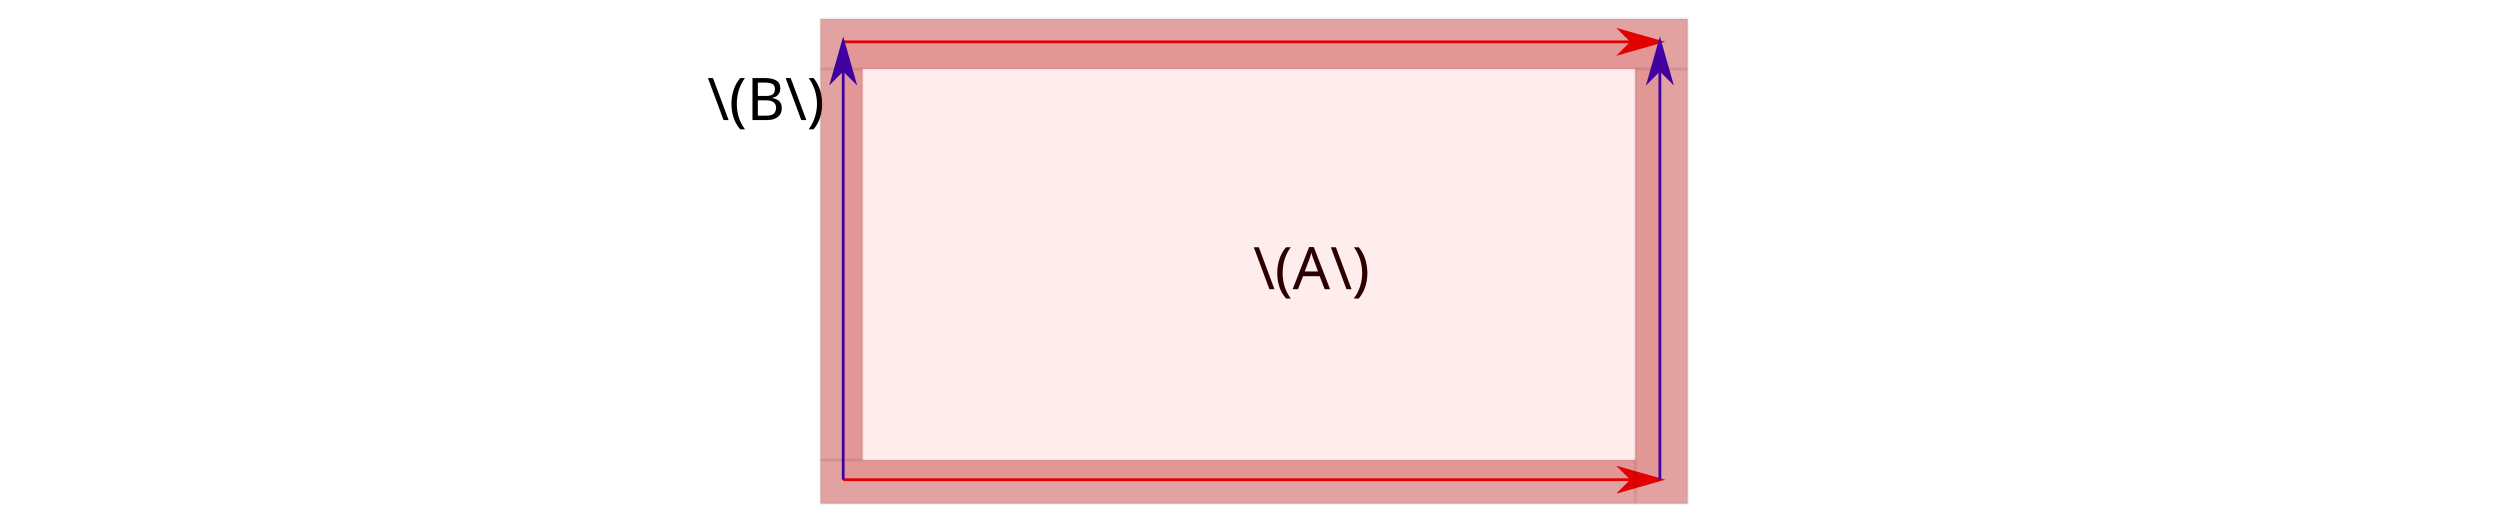
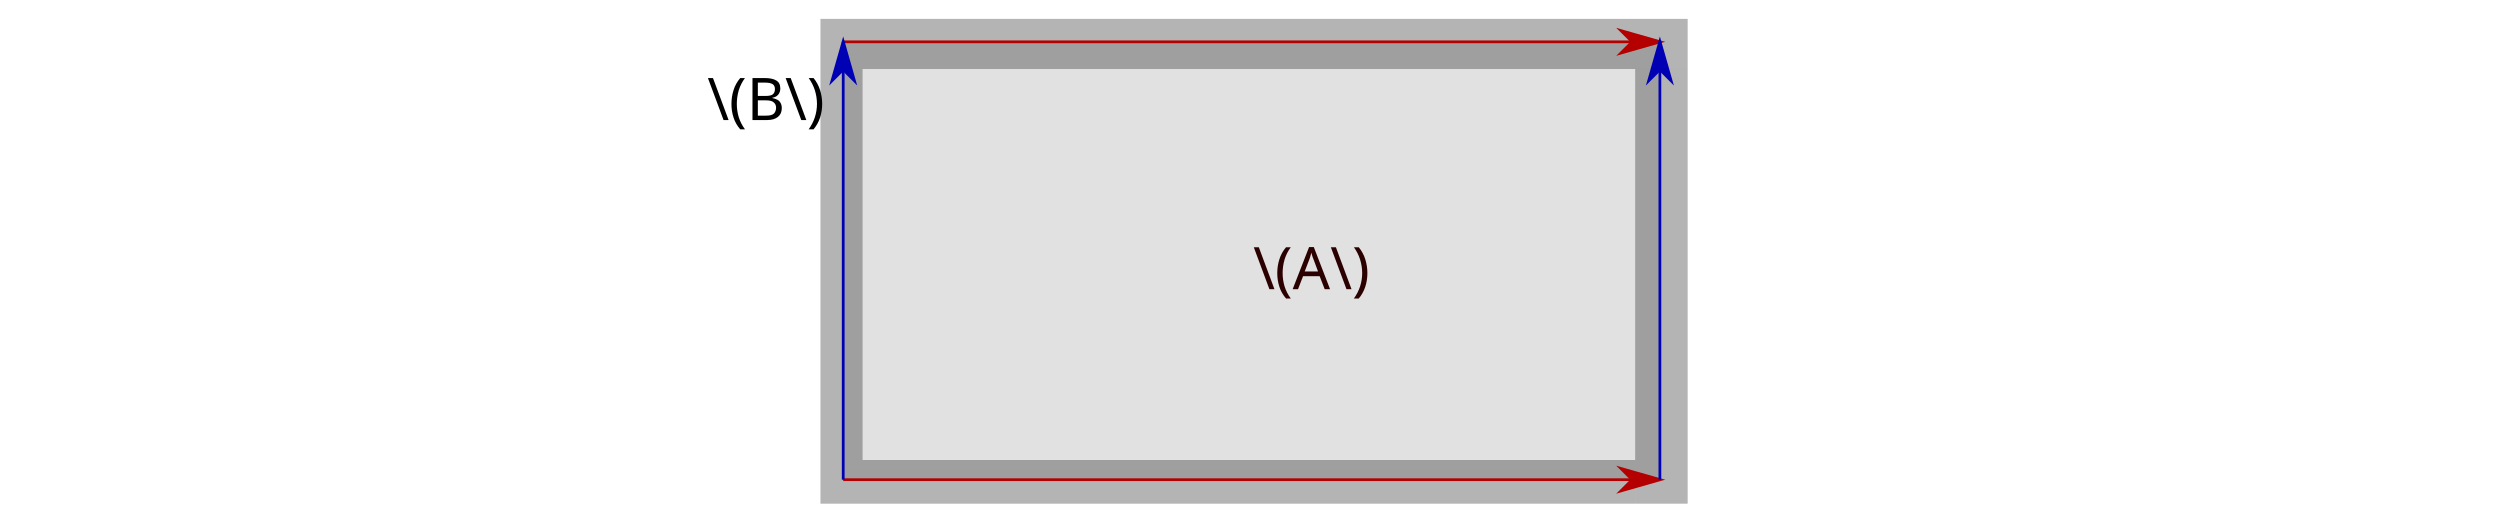
<svg xmlns="http://www.w3.org/2000/svg" width="240mm" height="50mm" viewBox="0 0 240 50" version="1.1" id="svg8">
  <defs id="defs2">
    <marker style="overflow:visible" id="Arrow1Lend" refX="0" refY="0" orient="auto">
      <path transform="matrix(-0.8,0,0,-0.8,-10,0)" style="fill:context-stroke;fill-rule:evenodd;stroke:context-stroke;stroke-width:1pt" d="M 0,0 5,-5 -12.5,0 5,5 Z" id="path1041" />
    </marker>
    <marker style="overflow:visible" id="Arrow1Lend-1" refX="0" refY="0" orient="auto">
      <path transform="matrix(-0.8,0,0,-0.8,-10,0)" style="fill:context-stroke;fill-rule:evenodd;stroke:context-stroke;stroke-width:1pt" d="M 0,0 5,-5 -12.5,0 5,5 Z" id="path1041-0" />
    </marker>
    <marker style="overflow:visible" id="marker1583-80" refX="0" refY="0" orient="auto">
      <path transform="matrix(-0.8,0,0,-0.8,-10,0)" style="fill:context-stroke;fill-rule:evenodd;stroke:context-stroke;stroke-width:1pt" d="M 0,0 5,-5 -12.5,0 5,5 Z" id="path1581-4" />
    </marker>
    <marker style="overflow:visible" id="marker1583" refX="0" refY="0" orient="auto">
      <path transform="matrix(-0.8,0,0,-0.8,-10,0)" style="fill:context-stroke;fill-rule:evenodd;stroke:context-stroke;stroke-width:1pt" d="M 0,0 5,-5 -12.5,0 5,5 Z" id="path1581" />
    </marker>
  </defs>
  <g id="layer1" transform="translate(0,-177)">
-     <rect style="opacity:0.99;fill:#ffd7d7;fill-opacity:0.475;stroke:#000000;stroke-width:0.265;stroke-linejoin:round;stroke-miterlimit:4;stroke-dasharray:none;stroke-opacity:0.047" id="rect878" width="78.403" height="42.036" x="80.947" y="181.015" />
+     <rect style="opacity:0.99;fill:black;fill-opacity:0.12;stroke:none;stroke-width:0.265;stroke-linejoin:round;stroke-miterlimit:4;stroke-dasharray:none;stroke-opacity:1;marker-start:none;marker-end:none" id="rect878" width="78.403" height="42.036" x="80.947" y="181.015" />
    <path style="fill:none;stroke:#ff0000;stroke-width:0.265px;stroke-linecap:butt;stroke-linejoin:miter;stroke-opacity:1;marker-end:url(#Arrow1Lend)" d="M 80.947,181.015 H 159.35" id="path935" />
    <path style="fill:none;stroke:#ff0000;stroke-width:0.265px;stroke-linecap:butt;stroke-linejoin:miter;stroke-opacity:1;marker-end:url(#Arrow1Lend-1)" d="M 80.947,223.05 H 159.35" id="path935-3" />
    <path style="fill:none;stroke:#0000ff;stroke-width:0.265;stroke-linecap:butt;stroke-linejoin:miter;stroke-miterlimit:4;stroke-dasharray:none;stroke-opacity:1;marker-end:url(#marker1583-80)" d="M 80.947,223.05 V 181.015" id="path5767-0" />
    <path style="fill:none;stroke:#0000ff;stroke-width:0.265;stroke-linecap:butt;stroke-linejoin:miter;stroke-miterlimit:4;stroke-dasharray:none;stroke-opacity:1;marker-end:url(#marker1583)" d="M 159.35,223.05 V 181.015" id="path9396" />
    <text xml:space="preserve" style="font-size:5.644px;line-height:1.25;font-family:sans-serif;letter-spacing:0px;word-spacing:0px;stroke-width:0.265" x="67.899" y="188.525" id="text2761">
      <tspan id="tspan2759" style="stroke-width:0.265" x="67.899" y="188.525">\(B\)</tspan>
    </text>
    <text xml:space="preserve" style="font-size:5.644px;line-height:1.25;font-family:sans-serif;letter-spacing:0px;word-spacing:0px;stroke-width:0.265;fill:#2b0000" x="120.301" y="197.711" id="text9392">
      <tspan id="tspan9390" style="stroke-width:0.265;fill:#2b0000" x="120.301" y="197.711" />
      <tspan style="stroke-width:0.265;fill:#2b0000" x="120.301" y="204.766" id="tspan9396">\(A\)</tspan>
    </text>
-     <rect style="opacity:0.99;fill:#b20000;fill-opacity:0.37;stroke:#000000;stroke-width:0.265;stroke-linejoin:round;stroke-opacity:0.047" id="rect3909" width="83.25" height="4.812" x="78.765" y="178.813" />
-     <rect style="opacity:0.99;fill:#b20000;fill-opacity:0.37;stroke:#000000;stroke-width:0.265;stroke-linejoin:round;stroke-opacity:0.047" id="rect3913" width="5.037" height="41.73" x="156.978" y="183.622" />
-     <rect style="opacity:0.99;fill:#b20000;fill-opacity:0.37;stroke:#000000;stroke-width:0.265;stroke-linejoin:round;stroke-opacity:0.047" id="rect3915" width="78.214" height="4.192" x="78.765" y="221.16" />
-     <rect style="opacity:0.99;fill:#b20000;fill-opacity:0.37;stroke:#000000;stroke-width:0.265;stroke-linejoin:round;stroke-opacity:0.047" id="rect3917" width="4.042" height="37.535" x="78.765" y="183.625" ry="0" />
+     <rect style="opacity:0.99;fill:#000000;fill-opacity:0.3;stroke:none;stroke-width:0.265;stroke-linejoin:round;stroke-opacity:1;marker-start:none;marker-end:none" id="rect3909" width="83.25" height="4.812" x="78.765" y="178.813" />
+     <rect style="opacity:0.99;fill:#000000;fill-opacity:0.3;stroke:none;stroke-width:0.265;stroke-linejoin:round;stroke-opacity:1;marker-start:none;marker-end:none" id="rect3913" width="5.037" height="41.73" x="156.978" y="183.622" />
+     <rect style="opacity:0.99;fill:#000000;fill-opacity:0.3;stroke:none;stroke-width:0.265;stroke-linejoin:round;stroke-opacity:1;marker-start:none;marker-end:none" id="rect3915" width="78.214" height="4.192" x="78.765" y="221.16" />
+     <rect style="opacity:0.99;fill:#000000;fill-opacity:0.3;stroke:none;stroke-width:0.265;stroke-linejoin:round;stroke-opacity:1;marker-start:none;marker-end:none" id="rect3917" width="4.042" height="37.535" x="78.765" y="183.625" ry="0" />
  </g>
</svg>
